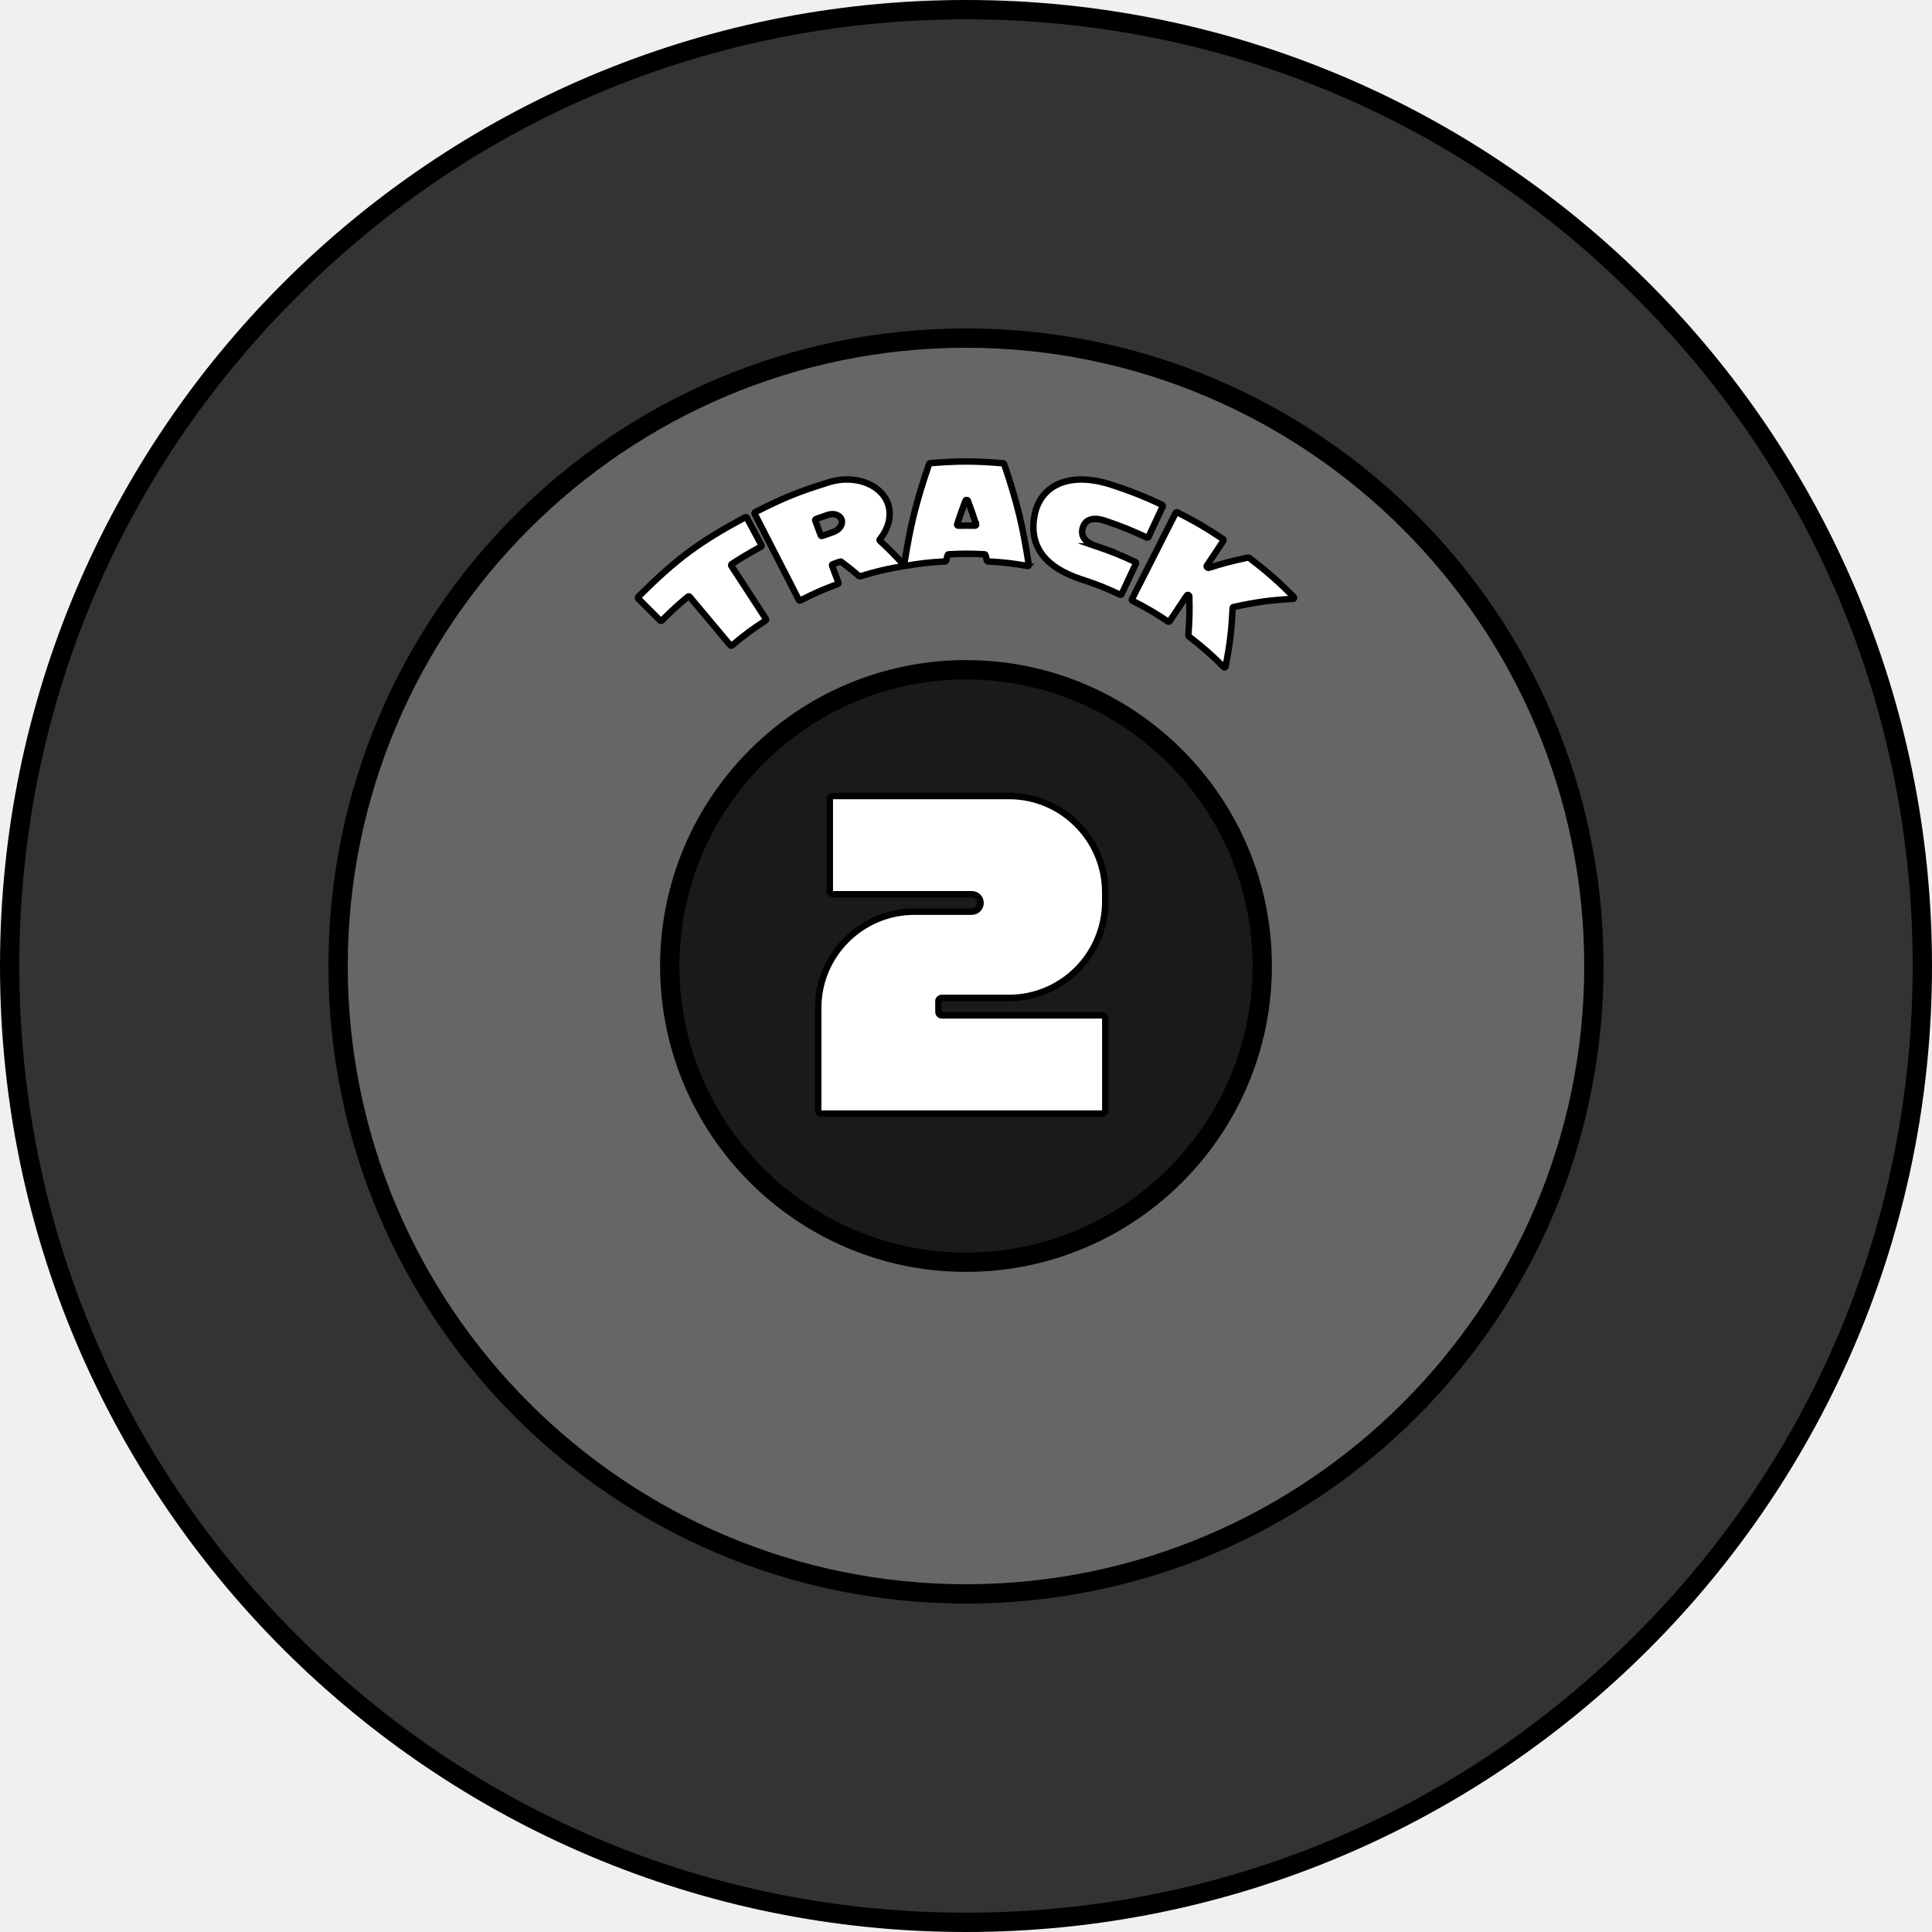
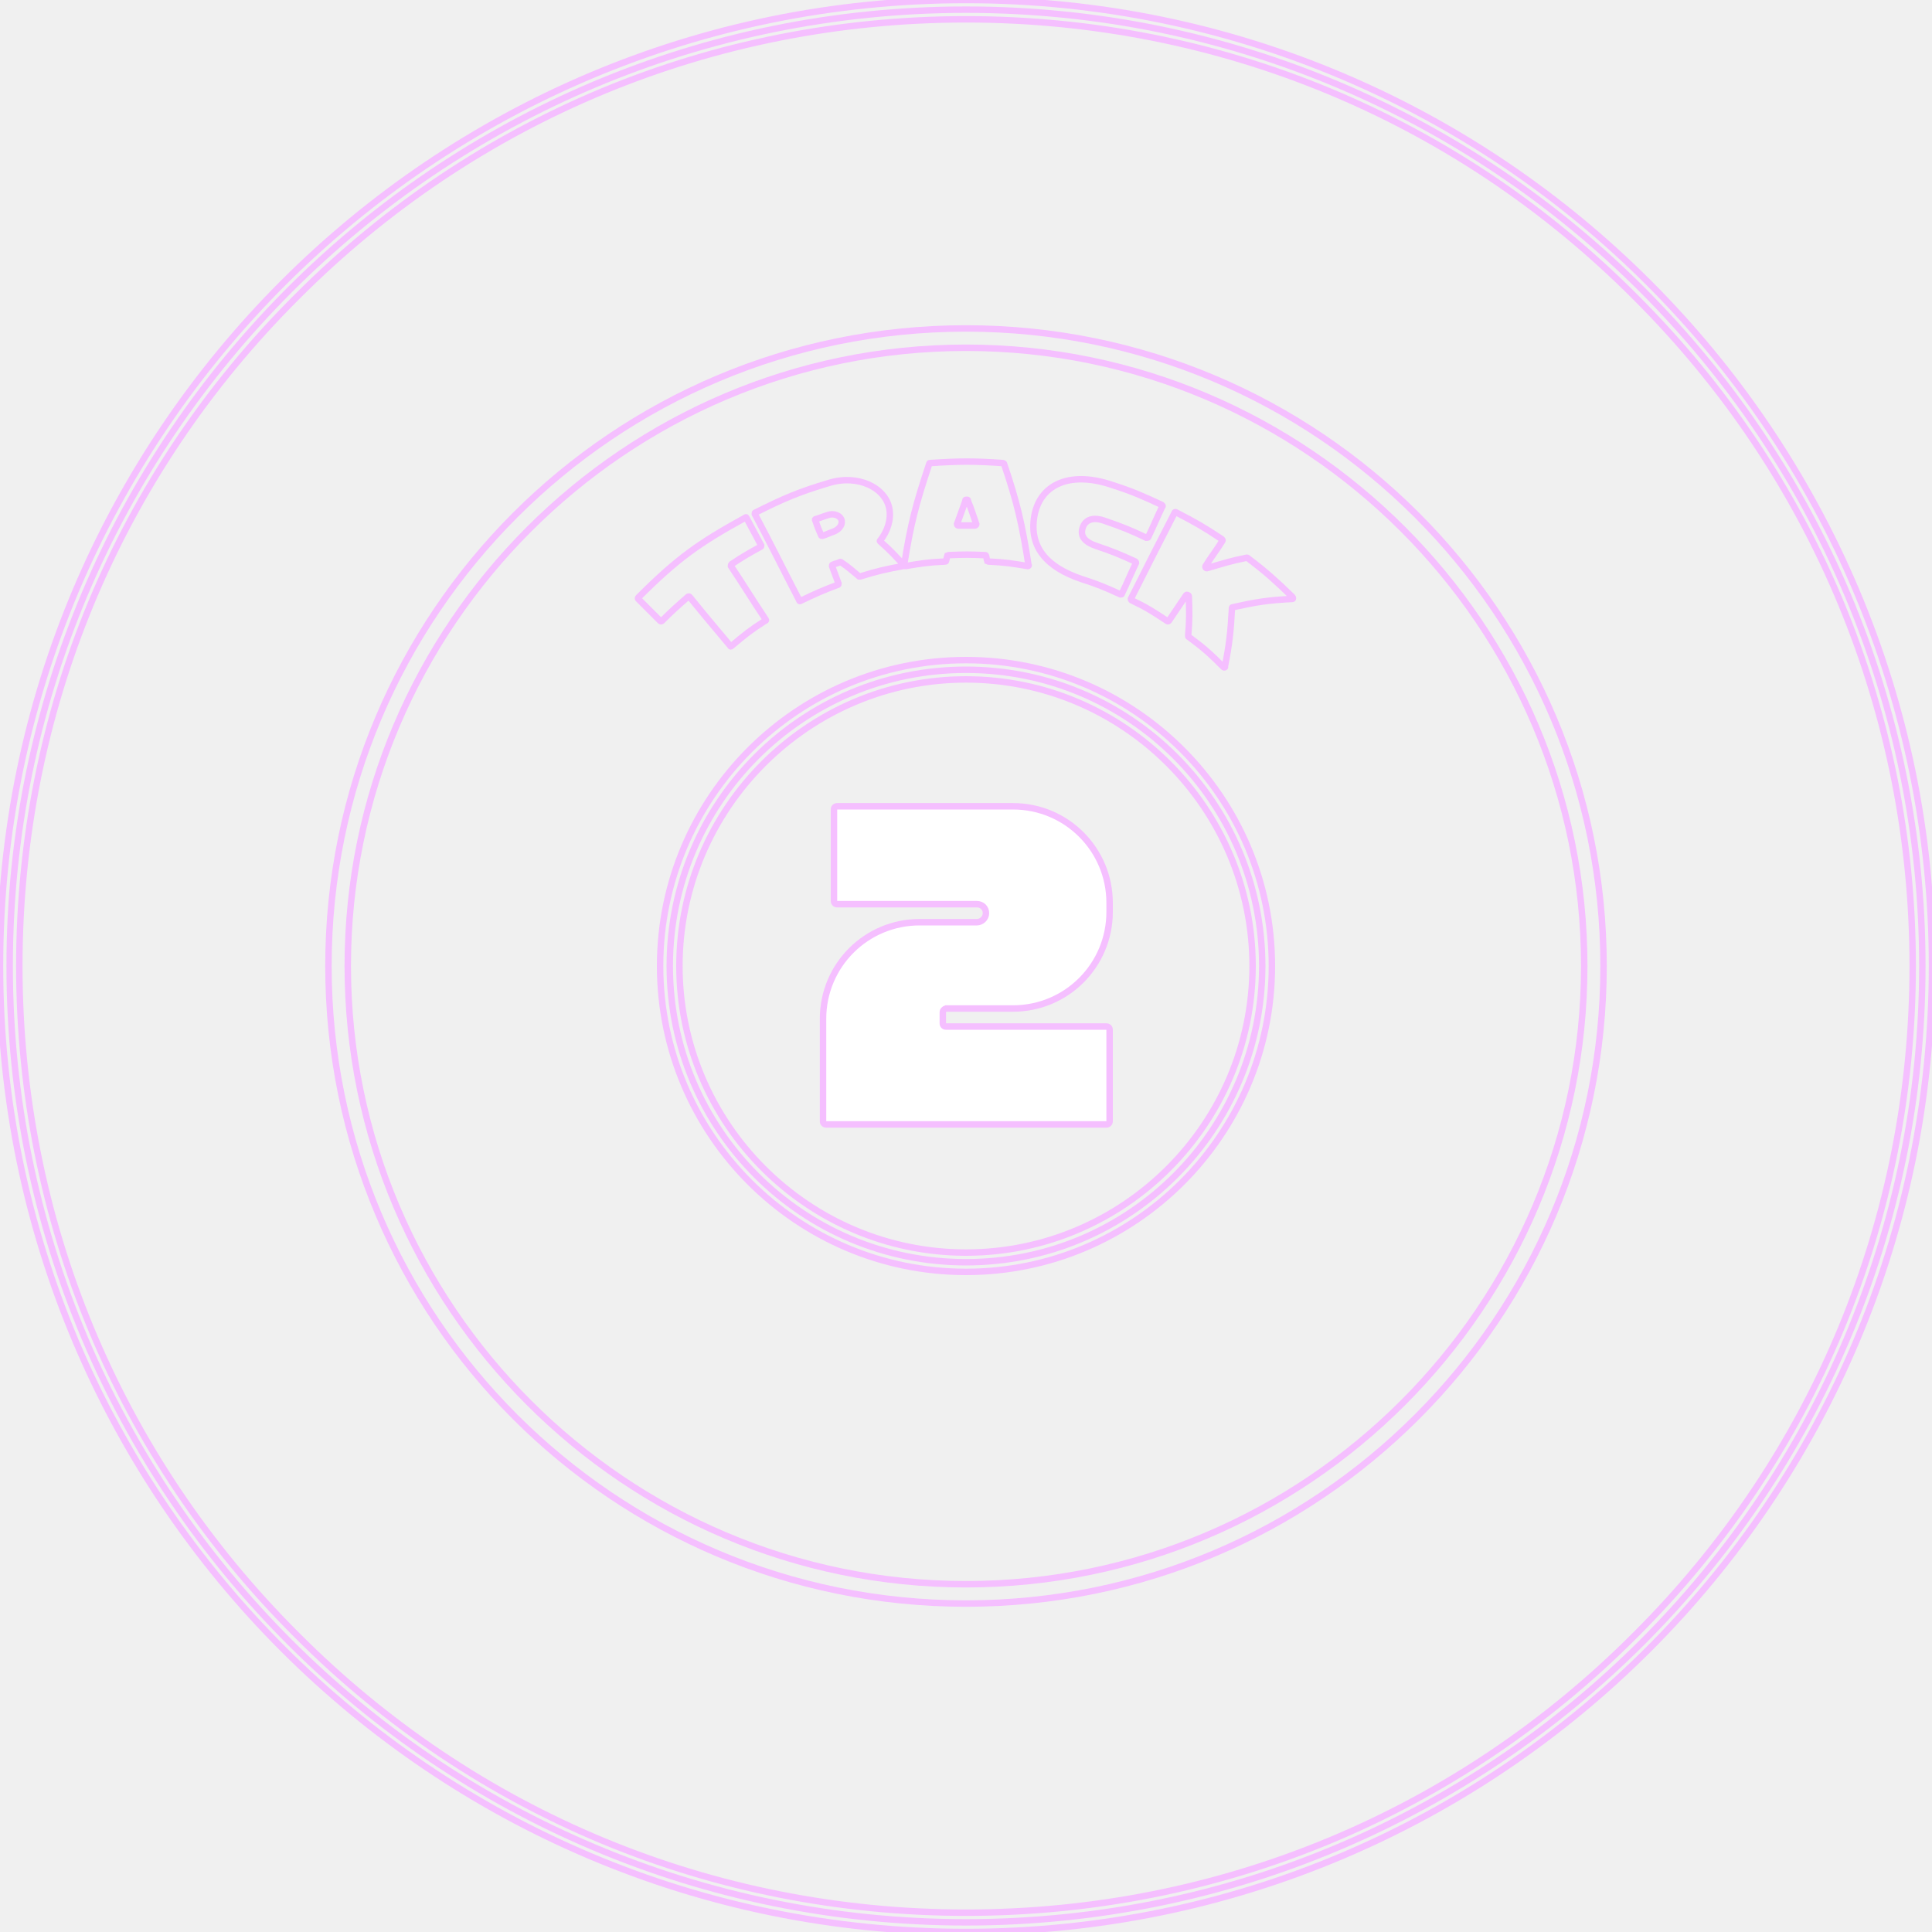
- <svg xmlns="http://www.w3.org/2000/svg" id="Layer_1" viewBox="0 0 300 300">
-   <defs>
-     <style>.cls-1{fill:#333;}.cls-2{fill:#fff;stroke:#000;stroke-miterlimit:10;}.cls-3{fill:#1a1a1a;}.cls-4{fill:#666;}</style>
-   </defs>
-   <circle class="cls-1" cx="150" cy="150" r="148.5" />
-   <path d="m150,3c39.3,0,76.2,15.3,103.9,43.1,27.8,27.7,43.1,64.6,43.1,103.9s-15.3,76.2-43.1,103.9c-27.7,27.8-64.6,43.1-103.9,43.1s-76.2-15.3-103.9-43.1C18.3,226.2,3,189.3,3,150s15.3-76.2,43.1-103.9C73.8,18.3,110.7,3,150,3m0-3C67.2,0,0,67.2,0,150s67.2,150,150,150,150-67.2,150-150S232.8,0,150,0h0Z" />
-   <circle class="cls-4" cx="150" cy="150" r="97.5" />
-   <path d="m150,54c52.9,0,96,43.1,96,96s-43.1,96-96,96-96-43.1-96-96,43.1-96,96-96m0-3c-54.7,0-99,44.3-99,99s44.3,99,99,99,99-44.3,99-99-44.3-99-99-99h0Z" />
-   <circle class="cls-3" cx="150" cy="150" r="46" />
-   <path d="m150,105.5c24.5,0,44.5,20,44.5,44.5s-20,44.5-44.5,44.5-44.5-20-44.5-44.5,20-44.5,44.5-44.5m0-3c-26.2,0-47.5,21.3-47.5,47.5s21.3,47.5,47.5,47.5,47.5-21.3,47.5-47.5-21.3-47.5-47.5-47.5h0Z" />
-   <path class="cls-2" d="m115.95,80.37c.92,1.72,1.38,2.57,2.3,4.29.04.08,0,.19-.11.25-1.83.99-2.73,1.52-4.5,2.67-.1.07-.14.18-.09.26,2.16,3.31,3.23,4.97,5.39,8.28.05.08.02.18-.07.24-2.15,1.41-3.19,2.18-5.2,3.86-.08.07-.19.06-.25,0-2.54-3.03-3.81-4.54-6.35-7.57-.06-.07-.18-.06-.28.02-1.64,1.39-2.44,2.12-3.99,3.66-.09.09-.21.11-.28.04-1.38-1.38-2.07-2.07-3.44-3.44-.06-.06-.04-.19.06-.29,6.03-5.99,9.41-8.45,16.53-12.3.11-.06.24-.05.28.03Z" />
-   <path class="cls-2" d="m140.2,87.92c-2.68.47-4.01.78-6.62,1.57-.06.02-.13,0-.17-.03-1.08-.92-1.64-1.37-2.79-2.23-.05-.04-.12-.05-.18-.02-.45.16-.68.24-1.13.4-.09.03-.14.13-.11.21.4,1.06.59,1.6.99,2.66.03.08-.02.17-.11.21-2.36.88-3.52,1.39-5.79,2.54-.09.05-.2.02-.24-.06-2.75-5.37-4.13-8.05-6.88-13.42-.04-.08.02-.19.13-.24,4.42-2.25,6.72-3.17,11.39-4.62,4.51-1.39,8.76.68,9.37,4.01.32,1.74-.31,3.46-1.45,4.86-.05.06-.05.14,0,.19,1.56,1.44,2.3,2.19,3.7,3.73.09.09.03.24-.11.26Zm-9.47-7.05c-.14-.83-1.16-1.26-2.17-.92-.73.25-1.1.37-1.83.64-.11.04-.17.14-.14.22.34.93.52,1.39.86,2.32.03.09.14.12.25.08.66-.24.99-.36,1.65-.58.86-.29,1.5-1.04,1.38-1.76Z" />
-   <path class="cls-2" d="m159.56,87.88c-2.45-.42-3.68-.56-6.15-.7-.08,0-.15-.06-.17-.13-.08-.34-.12-.51-.2-.85-.02-.07-.09-.13-.17-.13-2.22-.11-3.33-.11-5.56,0-.08,0-.15.06-.17.13-.08.34-.12.51-.21.85-.02.07-.09.13-.17.13-2.47.14-3.71.28-6.15.69-.12.02-.22-.07-.21-.18,1-6.29,1.78-9.44,3.87-15.65.02-.07.11-.13.21-.13,4.49-.34,6.75-.34,11.24.02.1,0,.18.06.21.13,2.08,6.22,2.84,9.38,3.82,15.66.02.11-.09.2-.21.18Zm-7.99-6.45c-.47-1.45-.73-2.18-1.26-3.62,0-.02-.01-.04-.02-.06-.02-.08-.11-.12-.19-.12-.08,0-.17.04-.19.12,0,.02-.01.04-.02.06-.54,1.44-.79,2.17-1.27,3.62-.03.1.07.2.2.2,1.02-.02,1.53-.02,2.56,0,.13,0,.22-.09.2-.2Z" />
-   <path class="cls-2" d="m170.28,84.84c2.44.84,3.65,1.32,6.01,2.42.1.05.15.15.11.23-.9,1.91-1.34,2.87-2.24,4.78-.04.08-.14.11-.23.07-2.38-1.11-3.6-1.59-6.07-2.4-5.33-1.76-8.06-4.87-7.26-9.7.8-4.83,5.33-7.16,12.1-4.93,3.14,1.04,4.69,1.65,7.72,3.06.12.05.18.16.14.25-.9,1.91-1.34,2.87-2.24,4.78-.04.08-.16.11-.26.06-2.52-1.17-3.81-1.69-6.41-2.58-1.91-.65-3.14-.24-3.52,1.08-.38,1.31.37,2.27,2.16,2.88h0Z" />
-   <path class="cls-2" d="m190,103.56c-2.06-2.05-3.15-2.99-5.39-4.73-.06-.04-.09-.11-.08-.17.17-2.39.2-3.61.15-6.06,0-.19-.28-.3-.38-.15-1.07,1.61-1.61,2.41-2.68,4.02-.05.08-.17.1-.26.04-2.14-1.42-3.25-2.07-5.51-3.22-.09-.05-.14-.16-.09-.24,2.72-5.37,4.09-8.06,6.81-13.43.04-.09.18-.1.3-.04,2.87,1.47,4.27,2.29,7,4.1.11.08.16.2.11.28-1.04,1.55-1.56,2.33-2.59,3.89-.1.15.12.37.31.32,2.36-.74,3.58-1.06,6.08-1.59.07-.01.15.01.22.06,2.85,2.2,4.23,3.4,6.85,6,.14.14.13.33-.03.34-3.85.24-5.72.51-9.3,1.28-.07.01-.11.07-.11.13-.2,3.74-.42,5.57-1.1,9.12-.03.14-.2.17-.31.06Z" />
-   <path class="cls-2" d="m145.72,155.48v1.66c0,.29.23.52.52.52h24.87c.29,0,.52.23.52.52v14.22c0,.29-.23.52-.52.52h-43.54c-.29,0-.52-.23-.52-.52v-15.88c0-8.26,6.7-14.96,14.96-14.96h8.9c.74,0,1.35-.6,1.35-1.35s-.6-1.35-1.35-1.35h-21.54c-.29,0-.52-.23-.52-.52v-14.22c0-.29.23-.52.52-.52h27.29c8.26,0,14.96,6.7,14.96,14.96v1.44c0,8.26-6.7,14.96-14.96,14.96h-10.43c-.29,0-.52.23-.52.52Z" />
+ <svg xmlns="http://www.w3.org/2000/svg" version="1.1" id="Layer_1" x="0px" y="0px" viewBox="0 0 300 300" style="enable-background:new 0 0 300 300;" xml:space="preserve">
+   <style type="text/css">
+ 	.st0{fill:none;stroke:#F5BFFF;stroke-miterlimit:10;}
+ 	.st1{fill:#FFFFFF;stroke:#F5BFFF;stroke-miterlimit:10;}
+ </style>
+   <circle class="st0" cx="150" cy="150" r="148.5" />
+   <path class="st0" d="M150,3c39.3,0,76.2,15.3,103.9,43.1C281.7,73.8,297,110.7,297,150s-15.3,76.2-43.1,103.9  C226.2,281.7,189.3,297,150,297s-76.2-15.3-103.9-43.1C18.3,226.2,3,189.3,3,150S18.3,73.8,46.1,46.1C73.8,18.3,110.7,3,150,3   M150,0C67.2,0,0,67.2,0,150s67.2,150,150,150s150-67.2,150-150S232.8,0,150,0L150,0z" />
+   <path class="st0" d="M150,54c52.9,0,96,43.1,96,96s-43.1,96-96,96s-96-43.1-96-96S97.1,54,150,54 M150,51c-54.7,0-99,44.3-99,99  s44.3,99,99,99s99-44.3,99-99S204.7,51,150,51L150,51z" />
+   <circle class="st0" cx="150" cy="150" r="46" />
+   <path class="st0" d="M150,105.5c24.5,0,44.5,20,44.5,44.5s-20,44.5-44.5,44.5s-44.5-20-44.5-44.5S125.5,105.5,150,105.5 M150,102.5  c-26.2,0-47.5,21.3-47.5,47.5s21.3,47.5,47.5,47.5s47.5-21.3,47.5-47.5S176.2,102.5,150,102.5L150,102.5z" />
+   <path class="st0" d="M115.9,80.4c0.9,1.7,1.4,2.6,2.3,4.3c0,0.1,0,0.2-0.1,0.2c-1.8,1-2.7,1.5-4.5,2.7c-0.1,0.1-0.1,0.2-0.1,0.3  c2.2,3.3,3.2,5,5.4,8.3c0.1,0.1,0,0.2-0.1,0.2c-2.2,1.4-3.2,2.2-5.2,3.9c-0.1,0.1-0.2,0.1-0.2,0c-2.5-3-3.8-4.5-6.3-7.6  c-0.1-0.1-0.2-0.1-0.3,0c-1.6,1.4-2.4,2.1-4,3.7c-0.1,0.1-0.2,0.1-0.3,0c-1.4-1.4-2.1-2.1-3.4-3.4c-0.1-0.1,0-0.2,0.1-0.3  c6-6,9.4-8.4,16.5-12.3C115.8,80.3,115.9,80.3,115.9,80.4z" />
+   <path class="st0" d="M140.2,87.9c-2.7,0.5-4,0.8-6.6,1.6c-0.1,0-0.1,0-0.2,0c-1.1-0.9-1.6-1.4-2.8-2.2c-0.1,0-0.1-0.1-0.2,0  c-0.4,0.2-0.7,0.2-1.1,0.4c-0.1,0-0.1,0.1-0.1,0.2c0.4,1.1,0.6,1.6,1,2.7c0,0.1,0,0.2-0.1,0.2c-2.4,0.9-3.5,1.4-5.8,2.5  c-0.1,0.1-0.2,0-0.2-0.1c-2.8-5.4-4.1-8.1-6.9-13.4c0-0.1,0-0.2,0.1-0.2c4.4-2.2,6.7-3.2,11.4-4.6c4.5-1.4,8.8,0.7,9.4,4  c0.3,1.7-0.3,3.5-1.4,4.9c-0.1,0.1-0.1,0.1,0,0.2c1.6,1.4,2.3,2.2,3.7,3.7C140.4,87.8,140.3,87.9,140.2,87.9L140.2,87.9z   M130.7,80.9c-0.1-0.8-1.2-1.3-2.2-0.9c-0.7,0.2-1.1,0.4-1.8,0.6c-0.1,0-0.2,0.1-0.1,0.2c0.3,0.9,0.5,1.4,0.9,2.3  c0,0.1,0.1,0.1,0.2,0.1c0.7-0.2,1-0.4,1.6-0.6C130.2,82.3,130.8,81.6,130.7,80.9z" />
+   <path class="st0" d="M159.6,87.9c-2.4-0.4-3.7-0.6-6.1-0.7c-0.1,0-0.1-0.1-0.2-0.1c-0.1-0.3-0.1-0.5-0.2-0.8c0-0.1-0.1-0.1-0.2-0.1  c-2.2-0.1-3.3-0.1-5.6,0c-0.1,0-0.1,0.1-0.2,0.1c-0.1,0.3-0.1,0.5-0.2,0.8c0,0.1-0.1,0.1-0.2,0.1c-2.5,0.1-3.7,0.3-6.1,0.7  c-0.1,0-0.2-0.1-0.2-0.2c1-6.3,1.8-9.4,3.9-15.7c0-0.1,0.1-0.1,0.2-0.1c4.5-0.3,6.8-0.3,11.2,0c0.1,0,0.2,0.1,0.2,0.1  c2.1,6.2,2.8,9.4,3.8,15.7C159.8,87.8,159.7,87.9,159.6,87.9L159.6,87.9z M151.6,81.4c-0.5-1.4-0.7-2.2-1.3-3.6c0,0,0,0,0-0.1  c0-0.1-0.1-0.1-0.2-0.1s-0.2,0-0.2,0.1c0,0,0,0,0,0.1c-0.5,1.4-0.8,2.2-1.3,3.6c0,0.1,0.1,0.2,0.2,0.2c1,0,1.5,0,2.6,0  C151.5,81.6,151.6,81.5,151.6,81.4L151.6,81.4z" />
+   <path class="st0" d="M170.3,84.8c2.4,0.8,3.6,1.3,6,2.4c0.1,0.1,0.1,0.2,0.1,0.2c-0.9,1.9-1.3,2.9-2.2,4.8c0,0.1-0.1,0.1-0.2,0.1  c-2.4-1.1-3.6-1.6-6.1-2.4c-5.3-1.8-8.1-4.9-7.3-9.7c0.8-4.8,5.3-7.2,12.1-4.9c3.1,1,4.7,1.7,7.7,3.1c0.1,0.1,0.2,0.2,0.1,0.2  c-0.9,1.9-1.3,2.9-2.2,4.8c0,0.1-0.2,0.1-0.3,0.1c-2.5-1.2-3.8-1.7-6.4-2.6c-1.9-0.7-3.1-0.2-3.5,1.1  C167.7,83.3,168.5,84.2,170.3,84.8L170.3,84.8L170.3,84.8z" />
+   <path class="st0" d="M190,103.6c-2.1-2.1-3.1-3-5.4-4.7c-0.1,0-0.1-0.1-0.1-0.2c0.2-2.4,0.2-3.6,0.1-6.1c0-0.2-0.3-0.3-0.4-0.2  c-1.1,1.6-1.6,2.4-2.7,4c-0.1,0.1-0.2,0.1-0.3,0c-2.1-1.4-3.2-2.1-5.5-3.2c-0.1-0.1-0.1-0.2-0.1-0.2c2.7-5.4,4.1-8.1,6.8-13.4  c0-0.1,0.2-0.1,0.3,0c2.9,1.5,4.3,2.3,7,4.1c0.1,0.1,0.2,0.2,0.1,0.3c-1,1.6-1.6,2.3-2.6,3.9c-0.1,0.2,0.1,0.4,0.3,0.3  c2.4-0.7,3.6-1.1,6.1-1.6c0.1,0,0.1,0,0.2,0.1c2.9,2.2,4.2,3.4,6.9,6c0.1,0.1,0.1,0.3,0,0.3c-3.9,0.2-5.7,0.5-9.3,1.3  c-0.1,0-0.1,0.1-0.1,0.1c-0.2,3.7-0.4,5.6-1.1,9.1C190.3,103.6,190.1,103.7,190,103.6L190,103.6z" />
+   <path class="st1" d="M146.4,157.2v1.7c0,0.3,0.2,0.5,0.5,0.5h24.9c0.3,0,0.5,0.2,0.5,0.5v14.2c0,0.3-0.2,0.5-0.5,0.5h-43.5  c-0.3,0-0.5-0.2-0.5-0.5v-15.9c0-8.3,6.7-15,15-15h8.9c0.7,0,1.4-0.6,1.4-1.4s-0.6-1.4-1.4-1.4H130c-0.3,0-0.5-0.2-0.5-0.5v-14.2  c0-0.3,0.2-0.5,0.5-0.5h27.3c8.3,0,15,6.7,15,15v1.4c0,8.3-6.7,15-15,15h-10.4C146.6,156.7,146.4,156.9,146.4,157.2L146.4,157.2z" />
</svg>
